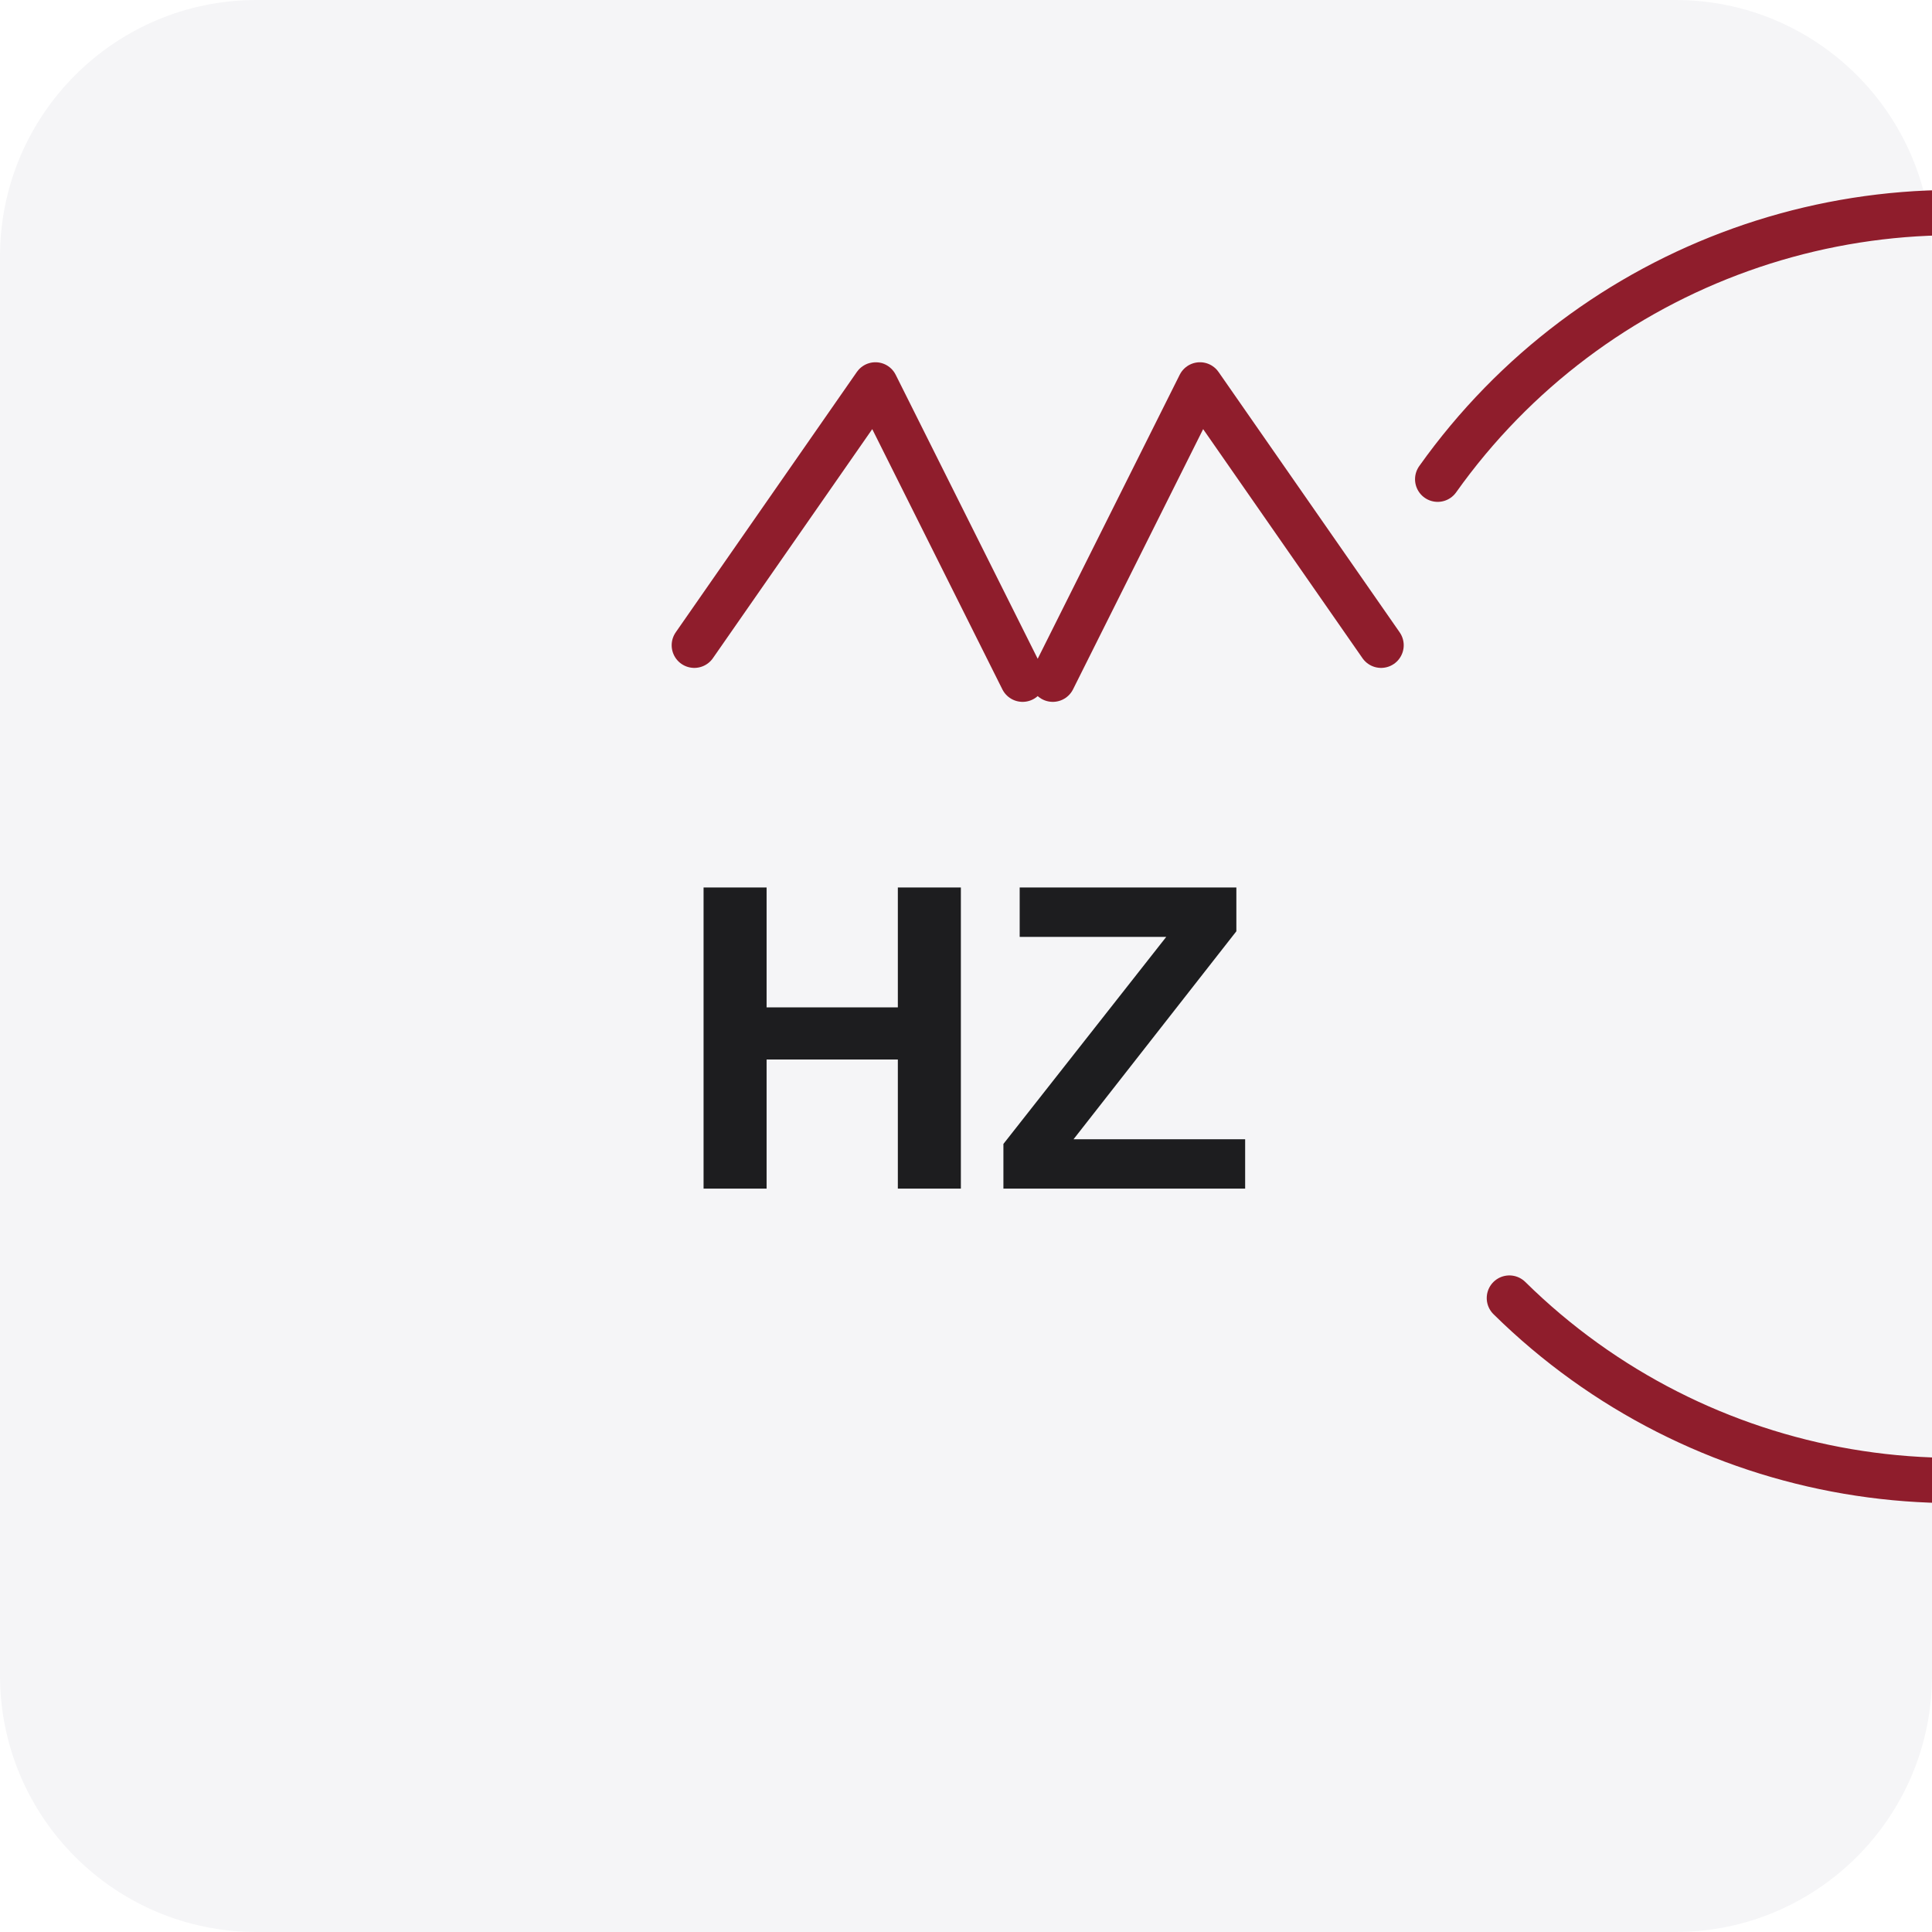
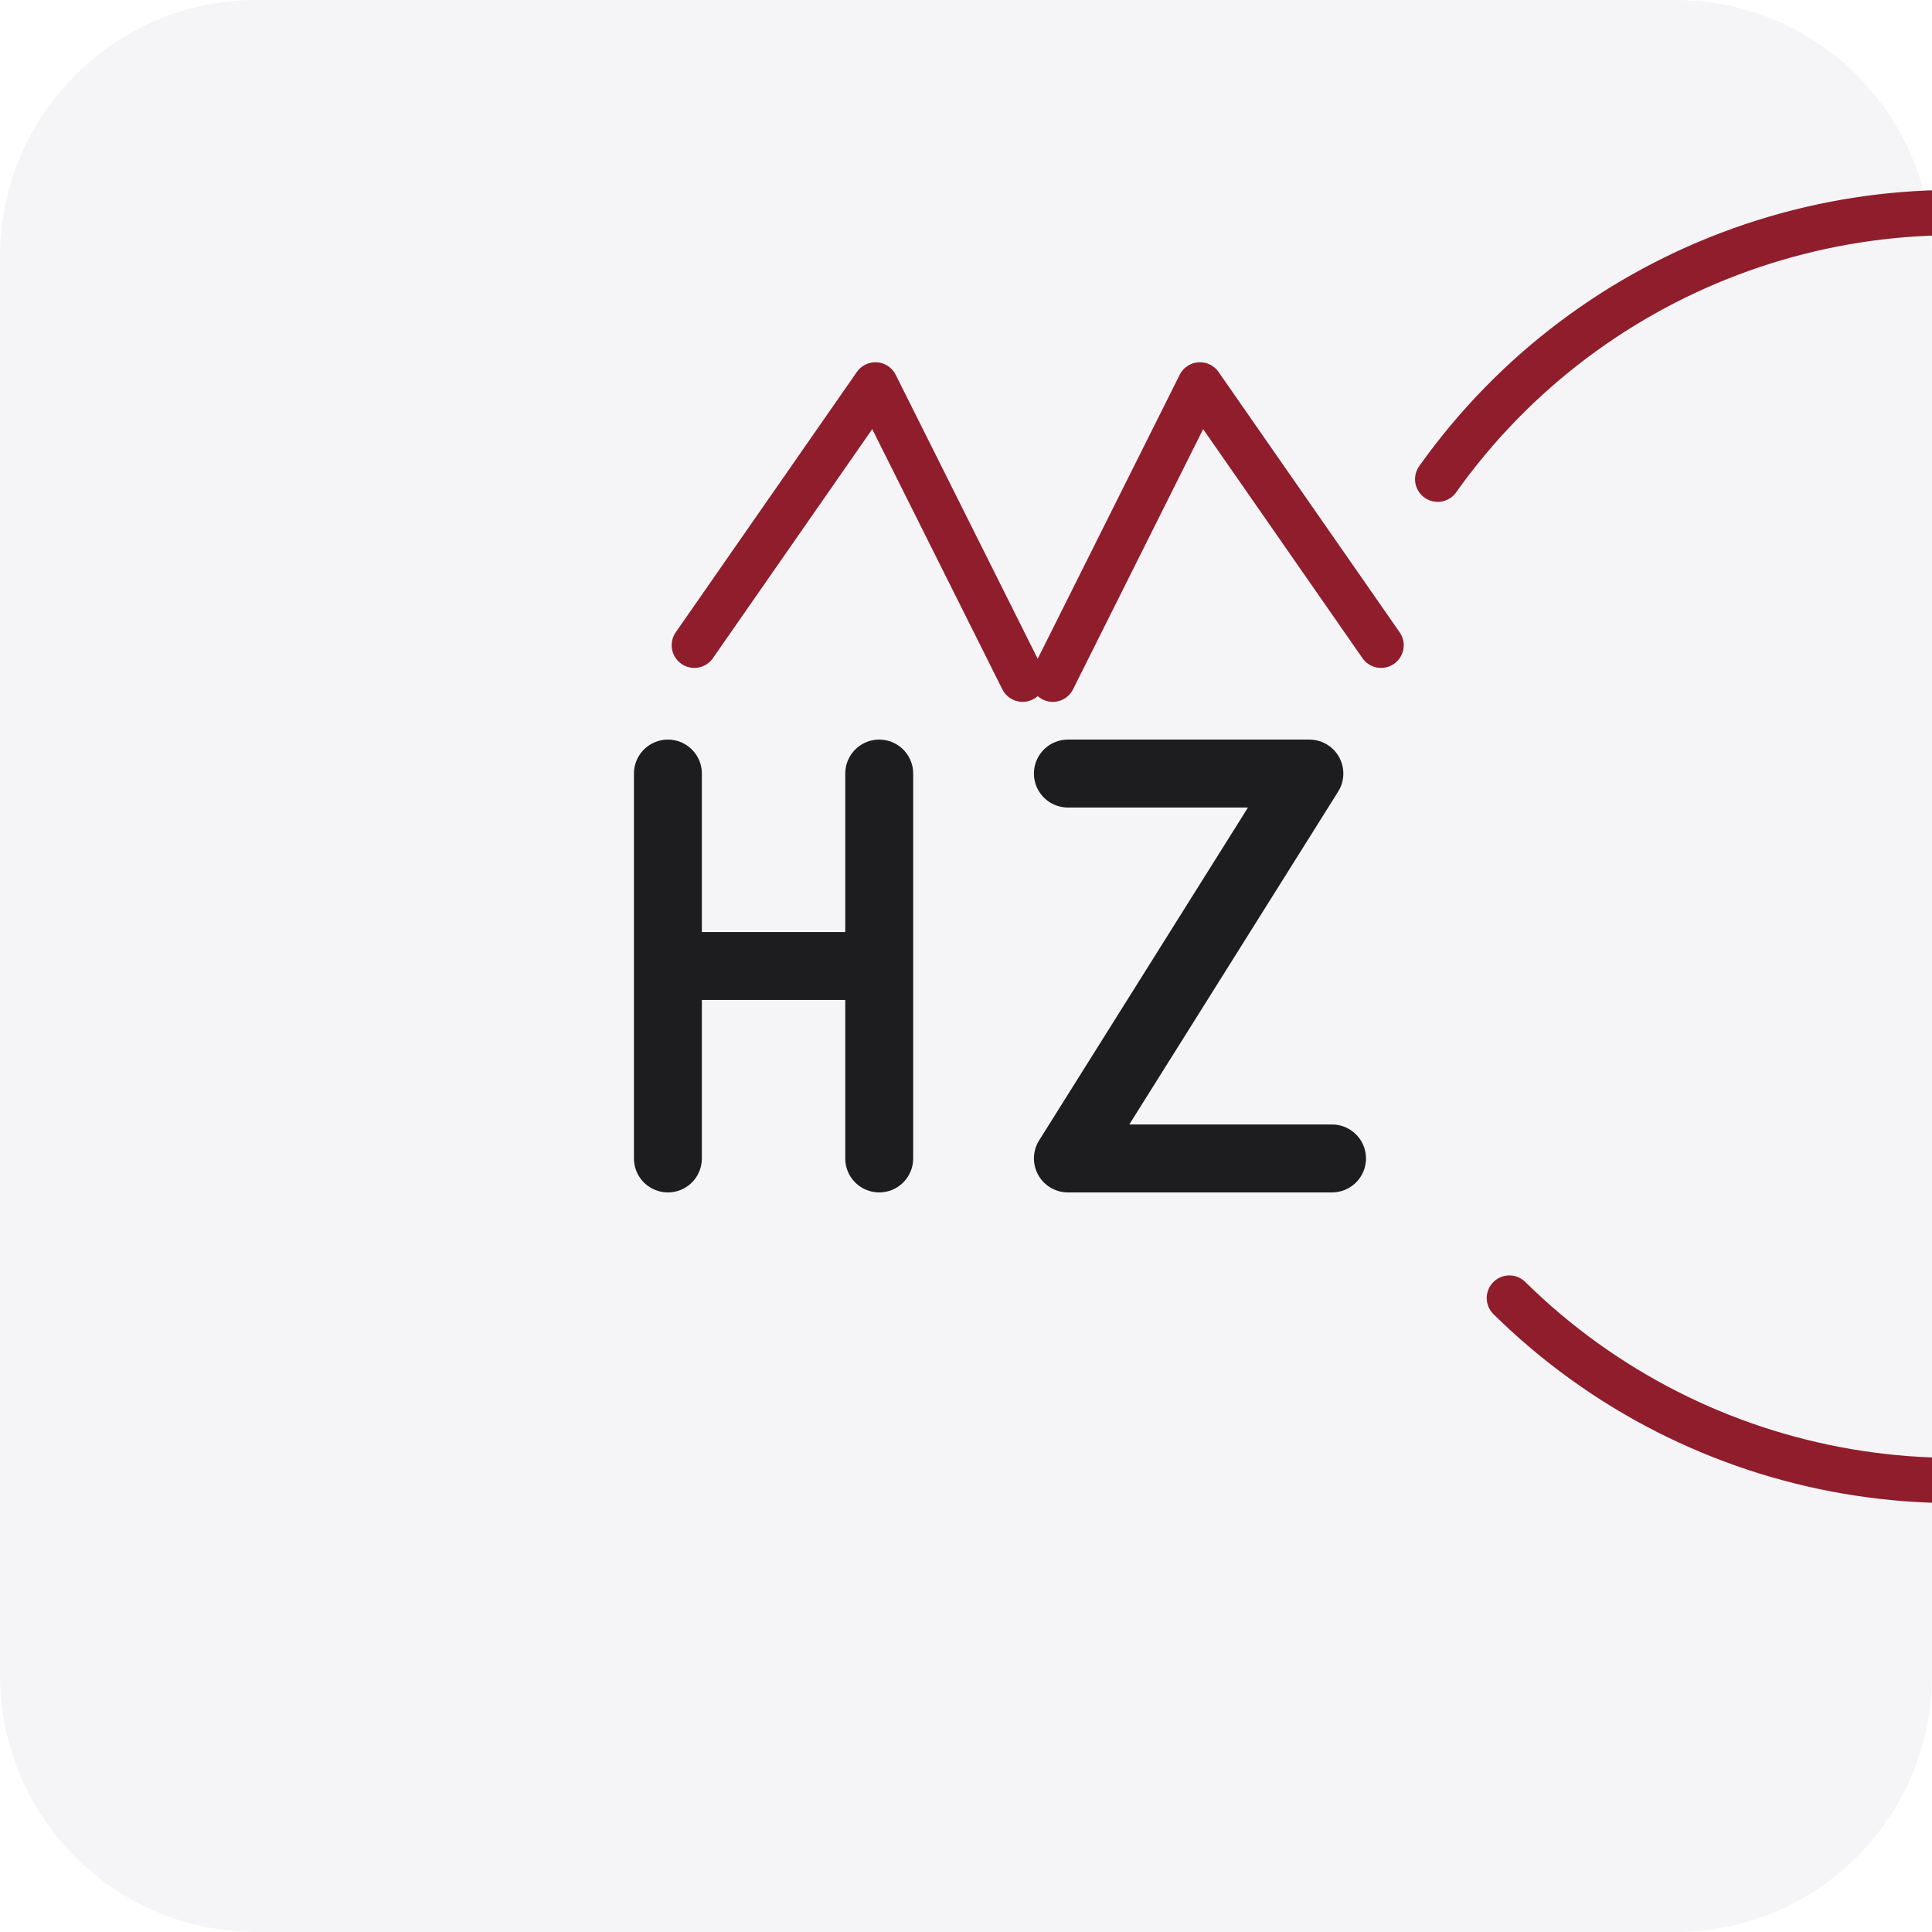
<svg xmlns="http://www.w3.org/2000/svg" viewBox="0 0 512 512" role="img" aria-label="Brand Intro">
  <rect width="512" height="512" rx="68" fill="#F5F5F7" />
  <g fill="none" stroke="#8F1D2C" stroke-width="12" stroke-linecap="round" stroke-linejoin="round">
    <path d="M381 127A168 168 0 1 1 400 344" />
    <path d="M184 171l48-69 39 78M279 180l39-78 48 69" />
  </g>
-   <text x="256" y="315" text-anchor="middle" font-size="116" font-family="Arial,sans-serif" font-weight="700" fill="#1D1D1F">HZ</text>
+   <g fill="none" stroke="#1D1D1F" stroke-width="18" stroke-linecap="round" stroke-linejoin="round">
+     <path d="M177 205v102M177 256h56M233 205v102" />
+     <path d="M283 205h64L283 307h70" />
+   </g>
</svg>
